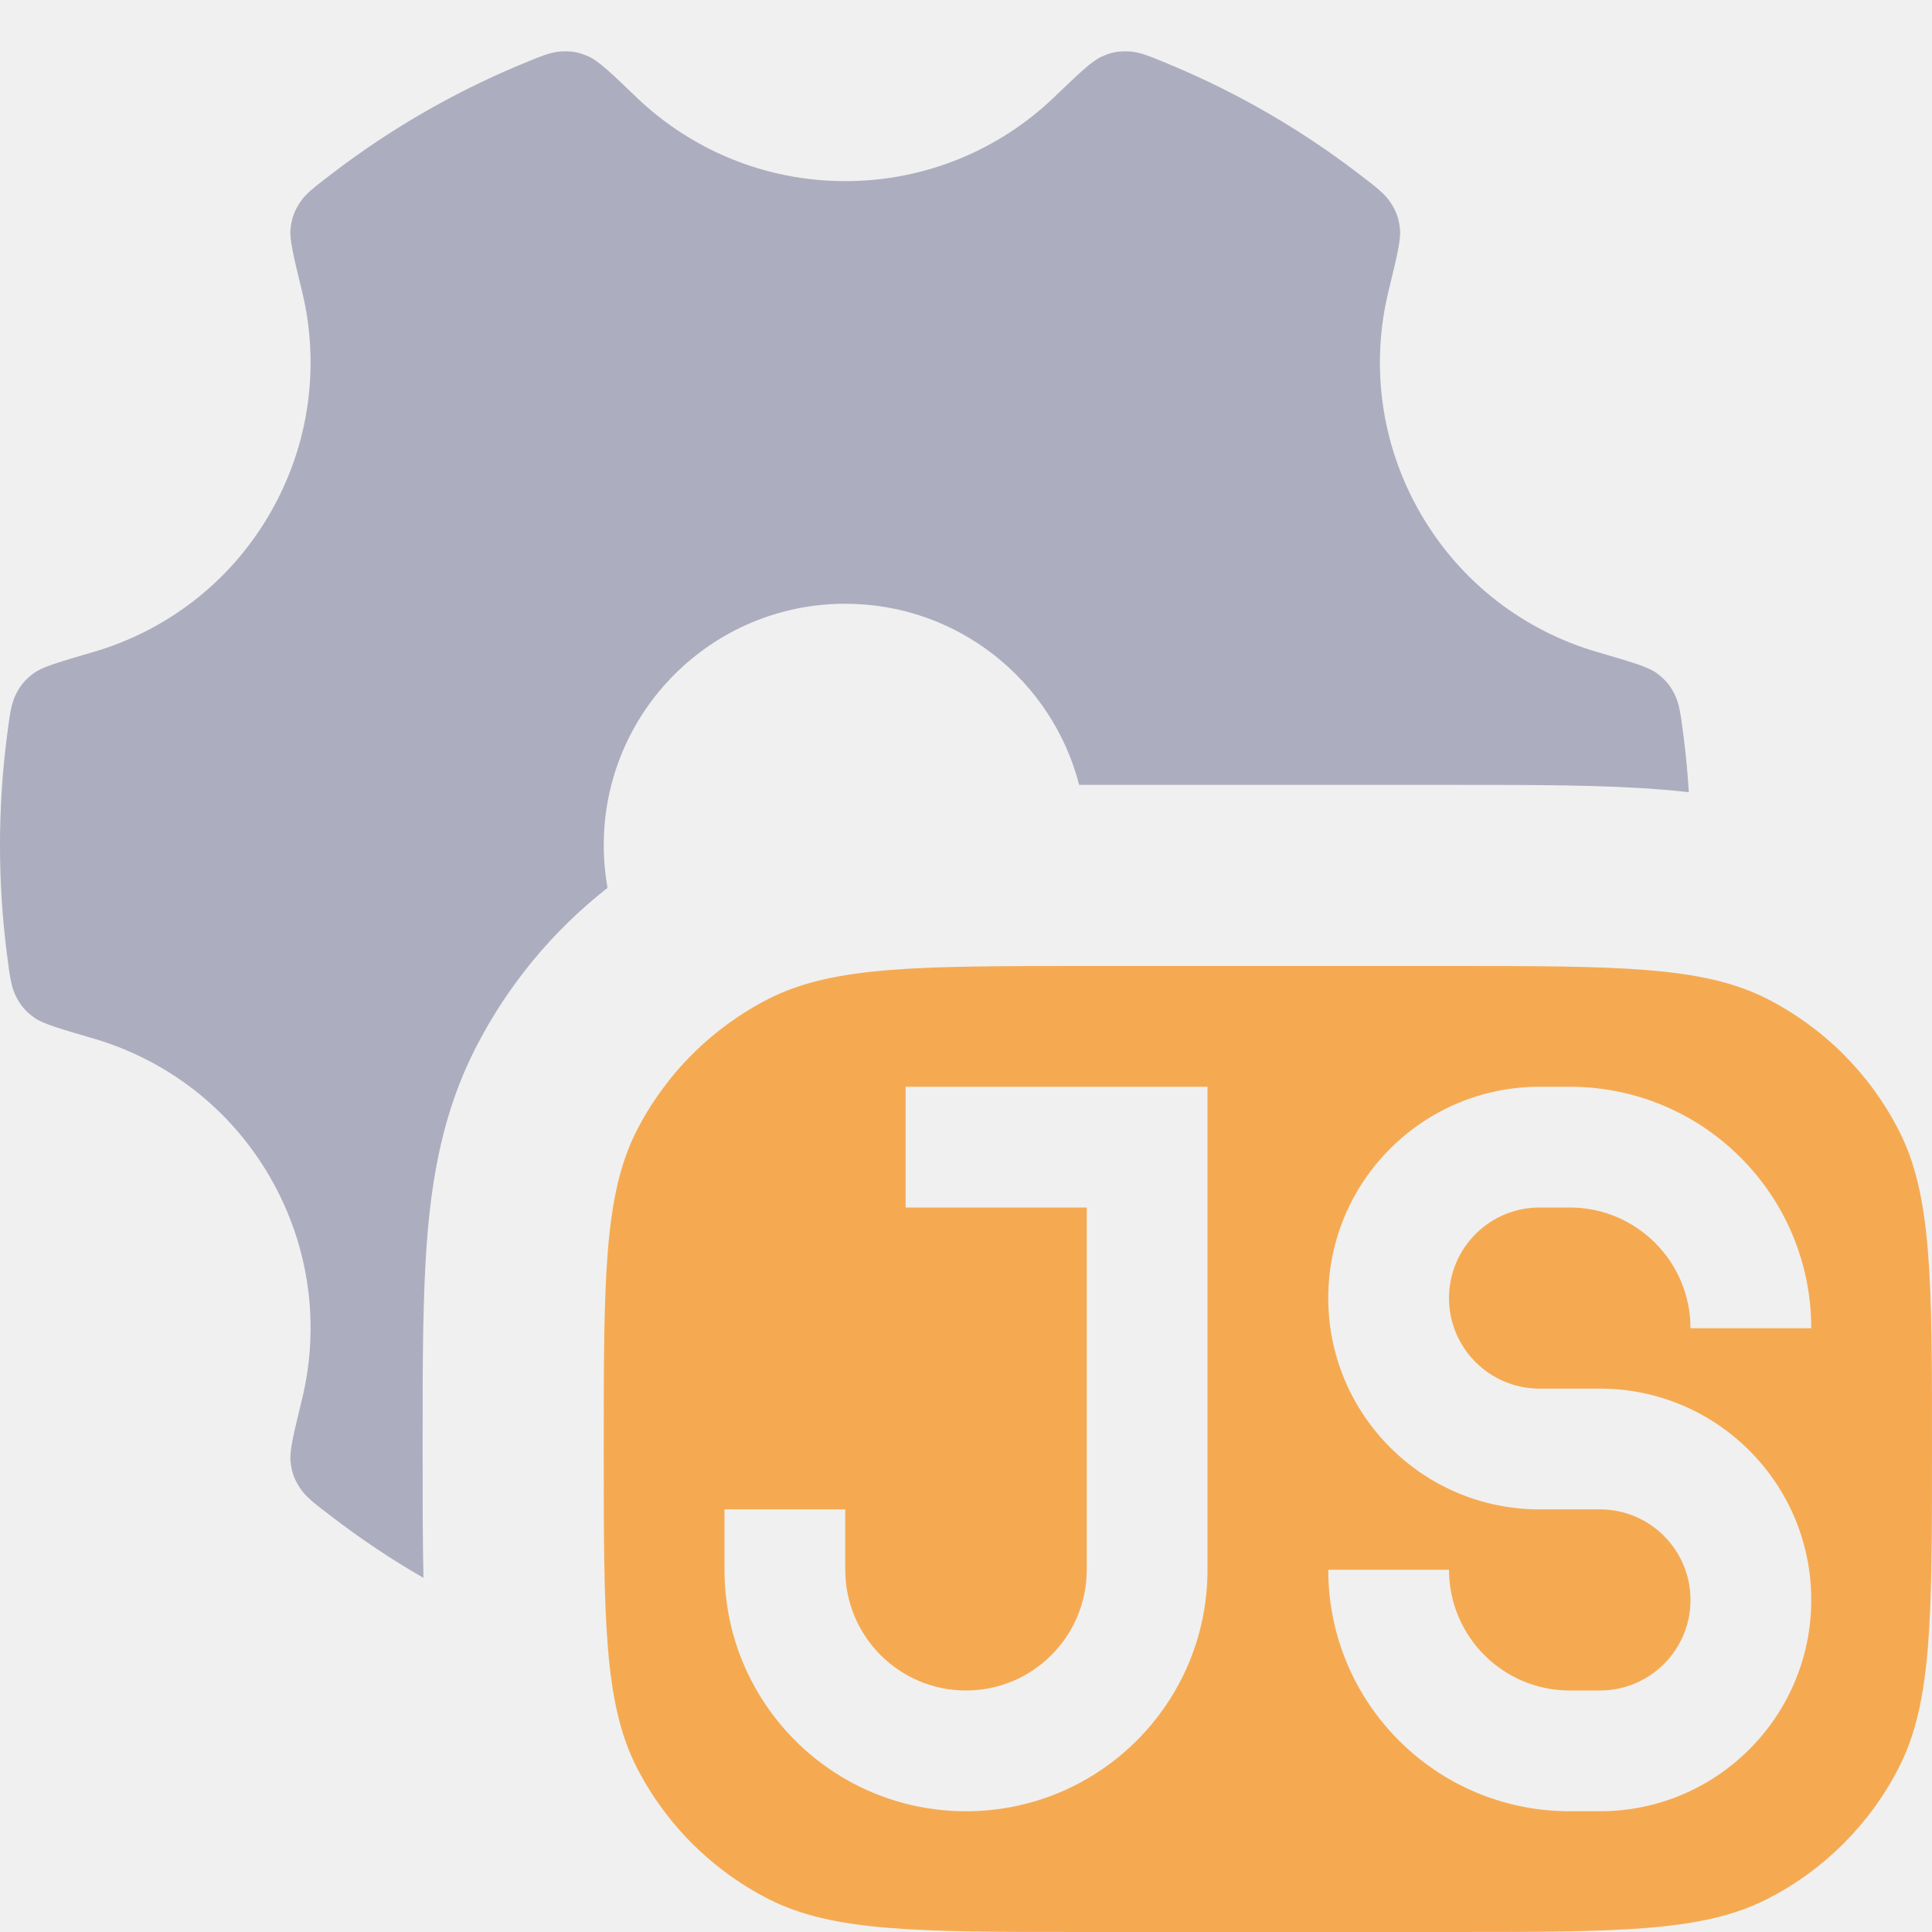
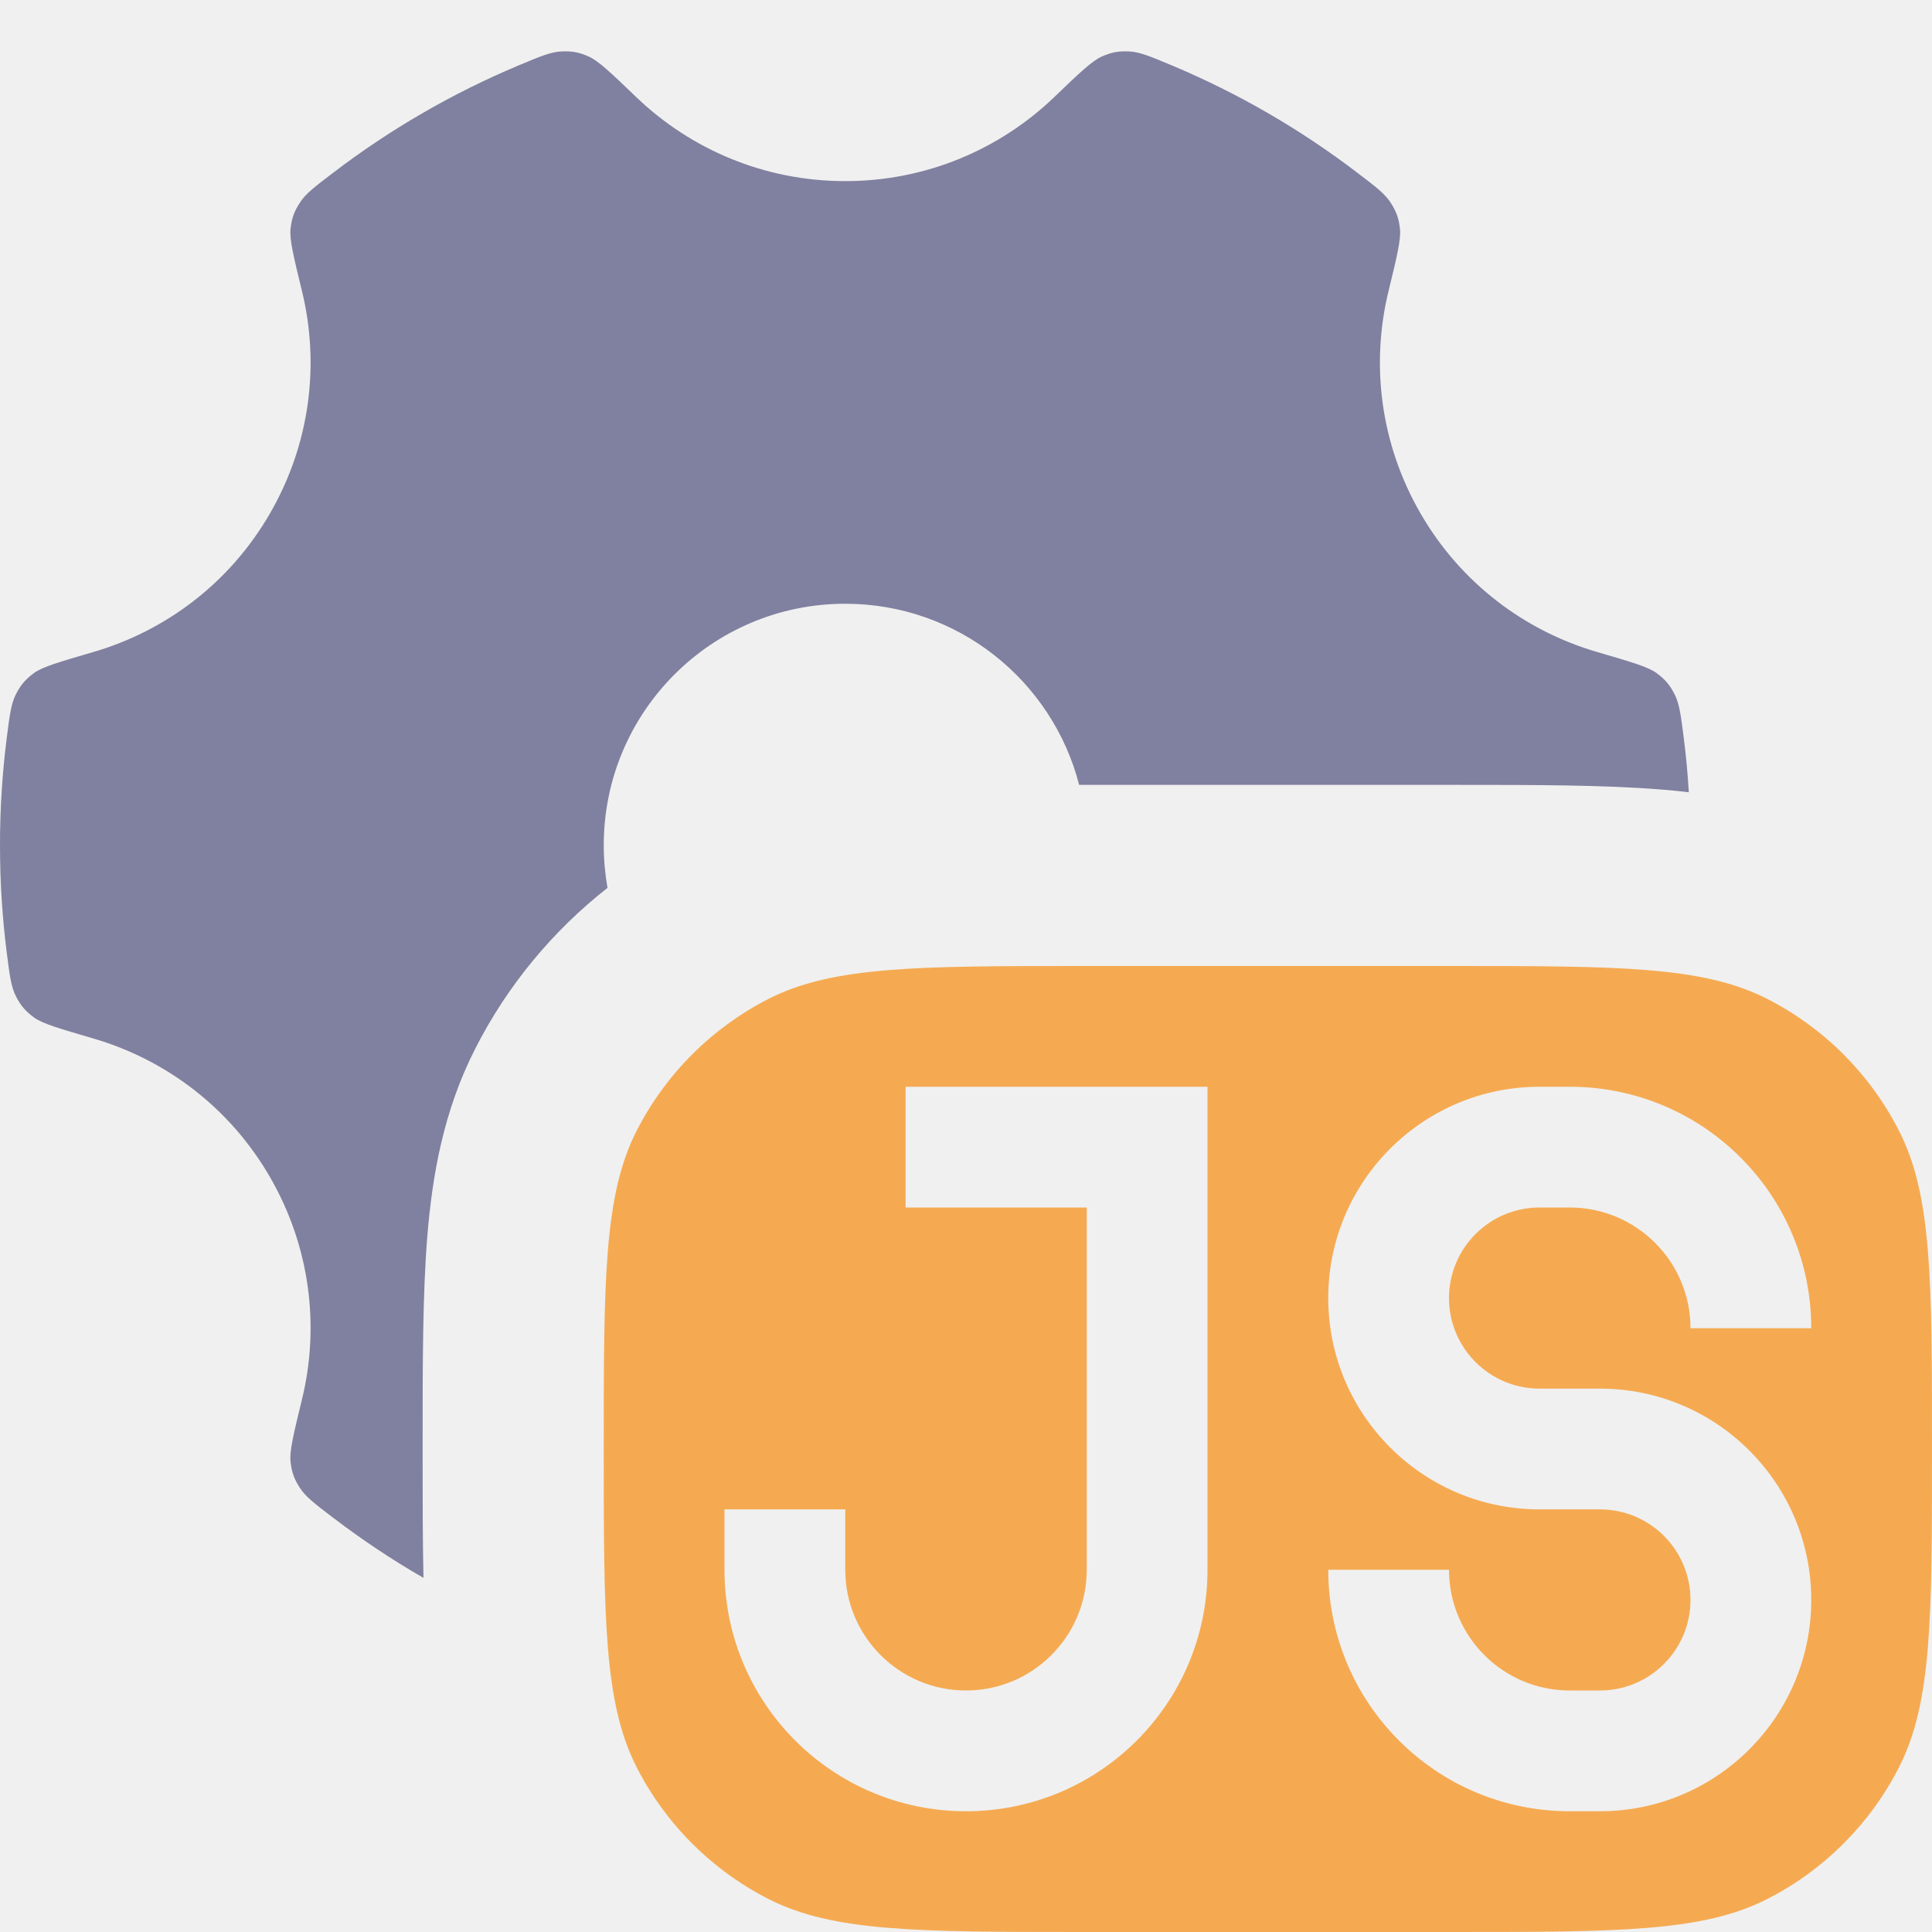
<svg xmlns="http://www.w3.org/2000/svg" width="16" height="16" viewBox="0 0 16 16" fill="none">
  <g clip-path="url(#clip0_21_69)">
-     <path opacity="0.6" fill-rule="evenodd" clip-rule="evenodd" d="M4.875 0.468C4.956 0.504 5.061 0.604 5.271 0.806C5.72 1.236 6.329 1.5 7 1.5C7.671 1.5 8.28 1.236 8.729 0.806L8.729 0.806C8.939 0.604 9.044 0.504 9.125 0.468C9.206 0.432 9.263 0.422 9.351 0.426C9.439 0.43 9.526 0.467 9.701 0.54C10.255 0.772 10.773 1.073 11.244 1.433C11.395 1.548 11.47 1.605 11.517 1.679C11.565 1.753 11.584 1.808 11.594 1.896C11.603 1.983 11.569 2.124 11.5 2.407C11.352 3.01 11.428 3.669 11.763 4.25C12.098 4.831 12.631 5.226 13.228 5.4C13.508 5.482 13.648 5.522 13.719 5.574C13.79 5.627 13.828 5.671 13.868 5.749C13.908 5.827 13.92 5.922 13.944 6.11C13.963 6.259 13.977 6.409 13.986 6.561C13.912 6.552 13.838 6.545 13.764 6.539C13.286 6.5 12.708 6.5 12.056 6.5H12.056L12 6.5H9L8.944 6.5H8.944C8.942 6.5 8.939 6.5 8.937 6.5C8.715 5.637 7.932 5 7 5C5.895 5 5 5.895 5 7C5 7.12 5.011 7.238 5.031 7.353C4.576 7.71 4.201 8.163 3.936 8.684C3.674 9.198 3.581 9.726 3.539 10.236C3.5 10.714 3.5 11.292 3.5 11.944L3.5 12L3.5 12.056C3.5 12.417 3.5 12.756 3.507 13.067C3.245 12.917 2.995 12.749 2.756 12.567C2.605 12.452 2.53 12.395 2.483 12.321C2.435 12.247 2.416 12.192 2.406 12.104C2.397 12.017 2.431 11.876 2.5 11.593C2.648 10.99 2.572 10.331 2.237 9.75C1.902 9.169 1.369 8.774 0.772 8.6C0.492 8.518 0.352 8.478 0.281 8.426C0.21 8.373 0.172 8.329 0.132 8.251C0.092 8.173 0.08 8.078 0.056 7.89C0.019 7.599 0 7.302 0 7C0 6.698 0.019 6.401 0.056 6.11C0.08 5.922 0.092 5.827 0.132 5.749C0.172 5.671 0.21 5.627 0.281 5.574C0.352 5.522 0.492 5.482 0.772 5.4C1.369 5.226 1.902 4.831 2.237 4.25C2.572 3.669 2.648 3.01 2.5 2.407L2.5 2.407C2.431 2.124 2.397 1.983 2.406 1.896C2.416 1.808 2.435 1.753 2.483 1.679C2.53 1.605 2.605 1.548 2.756 1.433C3.227 1.073 3.745 0.772 4.299 0.54C4.474 0.467 4.561 0.43 4.649 0.426C4.737 0.422 4.794 0.432 4.875 0.468Z" fill="#8080A0" />
+     <path opacity="1" fill-rule="evenodd" clip-rule="evenodd" d="M4.875 0.468C4.956 0.504 5.061 0.604 5.271 0.806C5.72 1.236 6.329 1.5 7 1.5C7.671 1.5 8.28 1.236 8.729 0.806L8.729 0.806C8.939 0.604 9.044 0.504 9.125 0.468C9.206 0.432 9.263 0.422 9.351 0.426C9.439 0.43 9.526 0.467 9.701 0.54C10.255 0.772 10.773 1.073 11.244 1.433C11.395 1.548 11.47 1.605 11.517 1.679C11.565 1.753 11.584 1.808 11.594 1.896C11.603 1.983 11.569 2.124 11.5 2.407C11.352 3.01 11.428 3.669 11.763 4.25C12.098 4.831 12.631 5.226 13.228 5.4C13.508 5.482 13.648 5.522 13.719 5.574C13.79 5.627 13.828 5.671 13.868 5.749C13.908 5.827 13.92 5.922 13.944 6.11C13.963 6.259 13.977 6.409 13.986 6.561C13.912 6.552 13.838 6.545 13.764 6.539C13.286 6.5 12.708 6.5 12.056 6.5H12.056L12 6.5H9L8.944 6.5H8.944C8.942 6.5 8.939 6.5 8.937 6.5C8.715 5.637 7.932 5 7 5C5.895 5 5 5.895 5 7C5 7.12 5.011 7.238 5.031 7.353C4.576 7.71 4.201 8.163 3.936 8.684C3.674 9.198 3.581 9.726 3.539 10.236C3.5 10.714 3.5 11.292 3.5 11.944L3.5 12L3.5 12.056C3.5 12.417 3.5 12.756 3.507 13.067C3.245 12.917 2.995 12.749 2.756 12.567C2.605 12.452 2.53 12.395 2.483 12.321C2.435 12.247 2.416 12.192 2.406 12.104C2.397 12.017 2.431 11.876 2.5 11.593C2.648 10.99 2.572 10.331 2.237 9.75C1.902 9.169 1.369 8.774 0.772 8.6C0.492 8.518 0.352 8.478 0.281 8.426C0.21 8.373 0.172 8.329 0.132 8.251C0.092 8.173 0.08 8.078 0.056 7.89C0.019 7.599 0 7.302 0 7C0 6.698 0.019 6.401 0.056 6.11C0.08 5.922 0.092 5.827 0.132 5.749C0.172 5.671 0.21 5.627 0.281 5.574C0.352 5.522 0.492 5.482 0.772 5.4C1.369 5.226 1.902 4.831 2.237 4.25C2.572 3.669 2.648 3.01 2.5 2.407L2.5 2.407C2.431 2.124 2.397 1.983 2.406 1.896C2.416 1.808 2.435 1.753 2.483 1.679C2.53 1.605 2.605 1.548 2.756 1.433C3.227 1.073 3.745 0.772 4.299 0.54C4.474 0.467 4.561 0.43 4.649 0.426C4.737 0.422 4.794 0.432 4.875 0.468Z" fill="#8080A0" />
    <path fill-rule="evenodd" clip-rule="evenodd" d="M5 12C5 10.6 5 9.9 5.272 9.365C5.512 8.895 5.895 8.512 6.365 8.272C6.9 8 7.6 8 9 8H12C13.4 8 14.1 8 14.635 8.272C15.105 8.512 15.488 8.895 15.727 9.365C16 9.9 16 10.6 16 12C16 13.4 16 14.1 15.727 14.635C15.488 15.105 15.105 15.488 14.635 15.727C14.1 16 13.4 16 12 16H9C7.6 16 6.9 16 6.365 15.727C5.895 15.488 5.512 15.105 5.272 14.635C5 14.1 5 13.4 5 12ZM11 10.75C11 9.784 11.784 9 12.75 9H13C14.105 9 15 9.895 15 11H14C14 10.448 13.552 10 13 10H12.75C12.336 10 12 10.336 12 10.75C12 11.164 12.336 11.5 12.75 11.5H13.25C14.216 11.5 15 12.284 15 13.25C15 14.216 14.216 15 13.25 15H13C11.895 15 11 14.105 11 13H12C12 13.552 12.448 14 13 14H13.25C13.664 14 14 13.664 14 13.25C14 12.836 13.664 12.5 13.25 12.5H12.75C11.784 12.5 11 11.716 11 10.75ZM7.5 10H9V13C9 13.552 8.552 14 8 14C7.448 14 7 13.552 7 13V12.5H6V13C6 14.105 6.895 15 8 15C9.105 15 10 14.105 10 13V9.5V9H9.5H7.5V10Z" fill="#F5AA52" />
  </g>
  <defs>
    <clipPath id="clip0_21_69">
      <rect width="16" height="16" fill="white" />
    </clipPath>
  </defs>
</svg>
